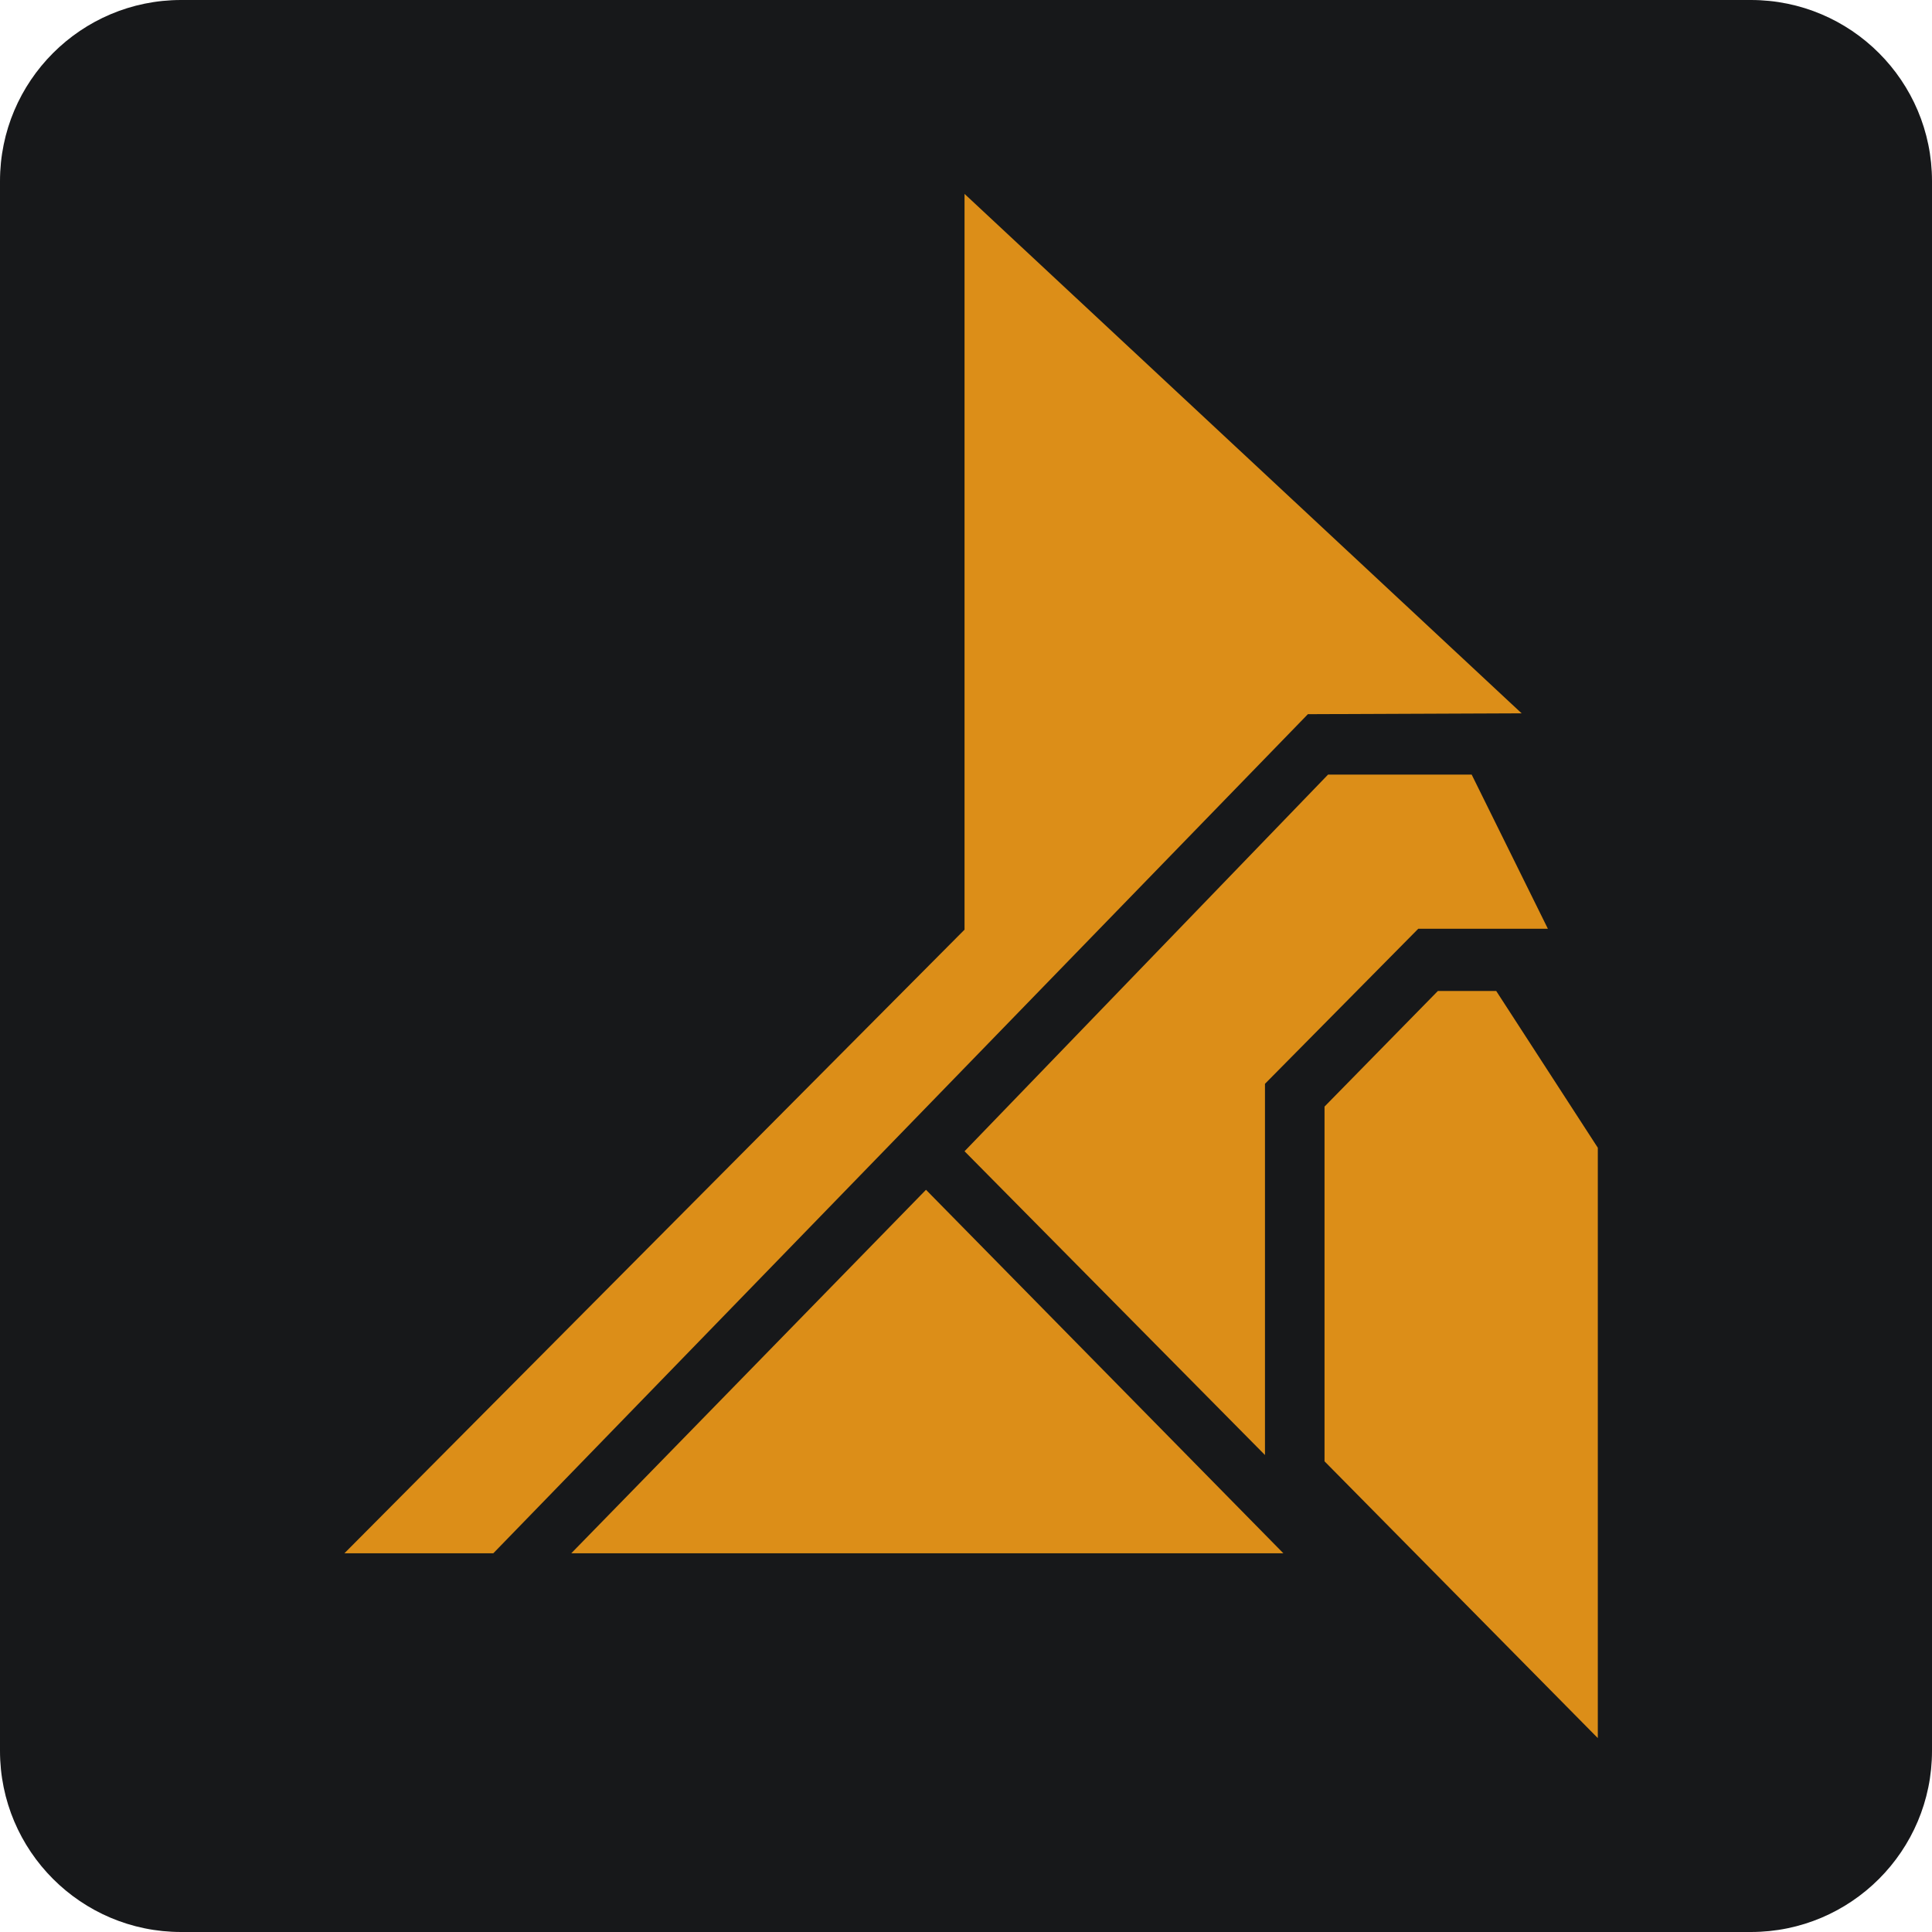
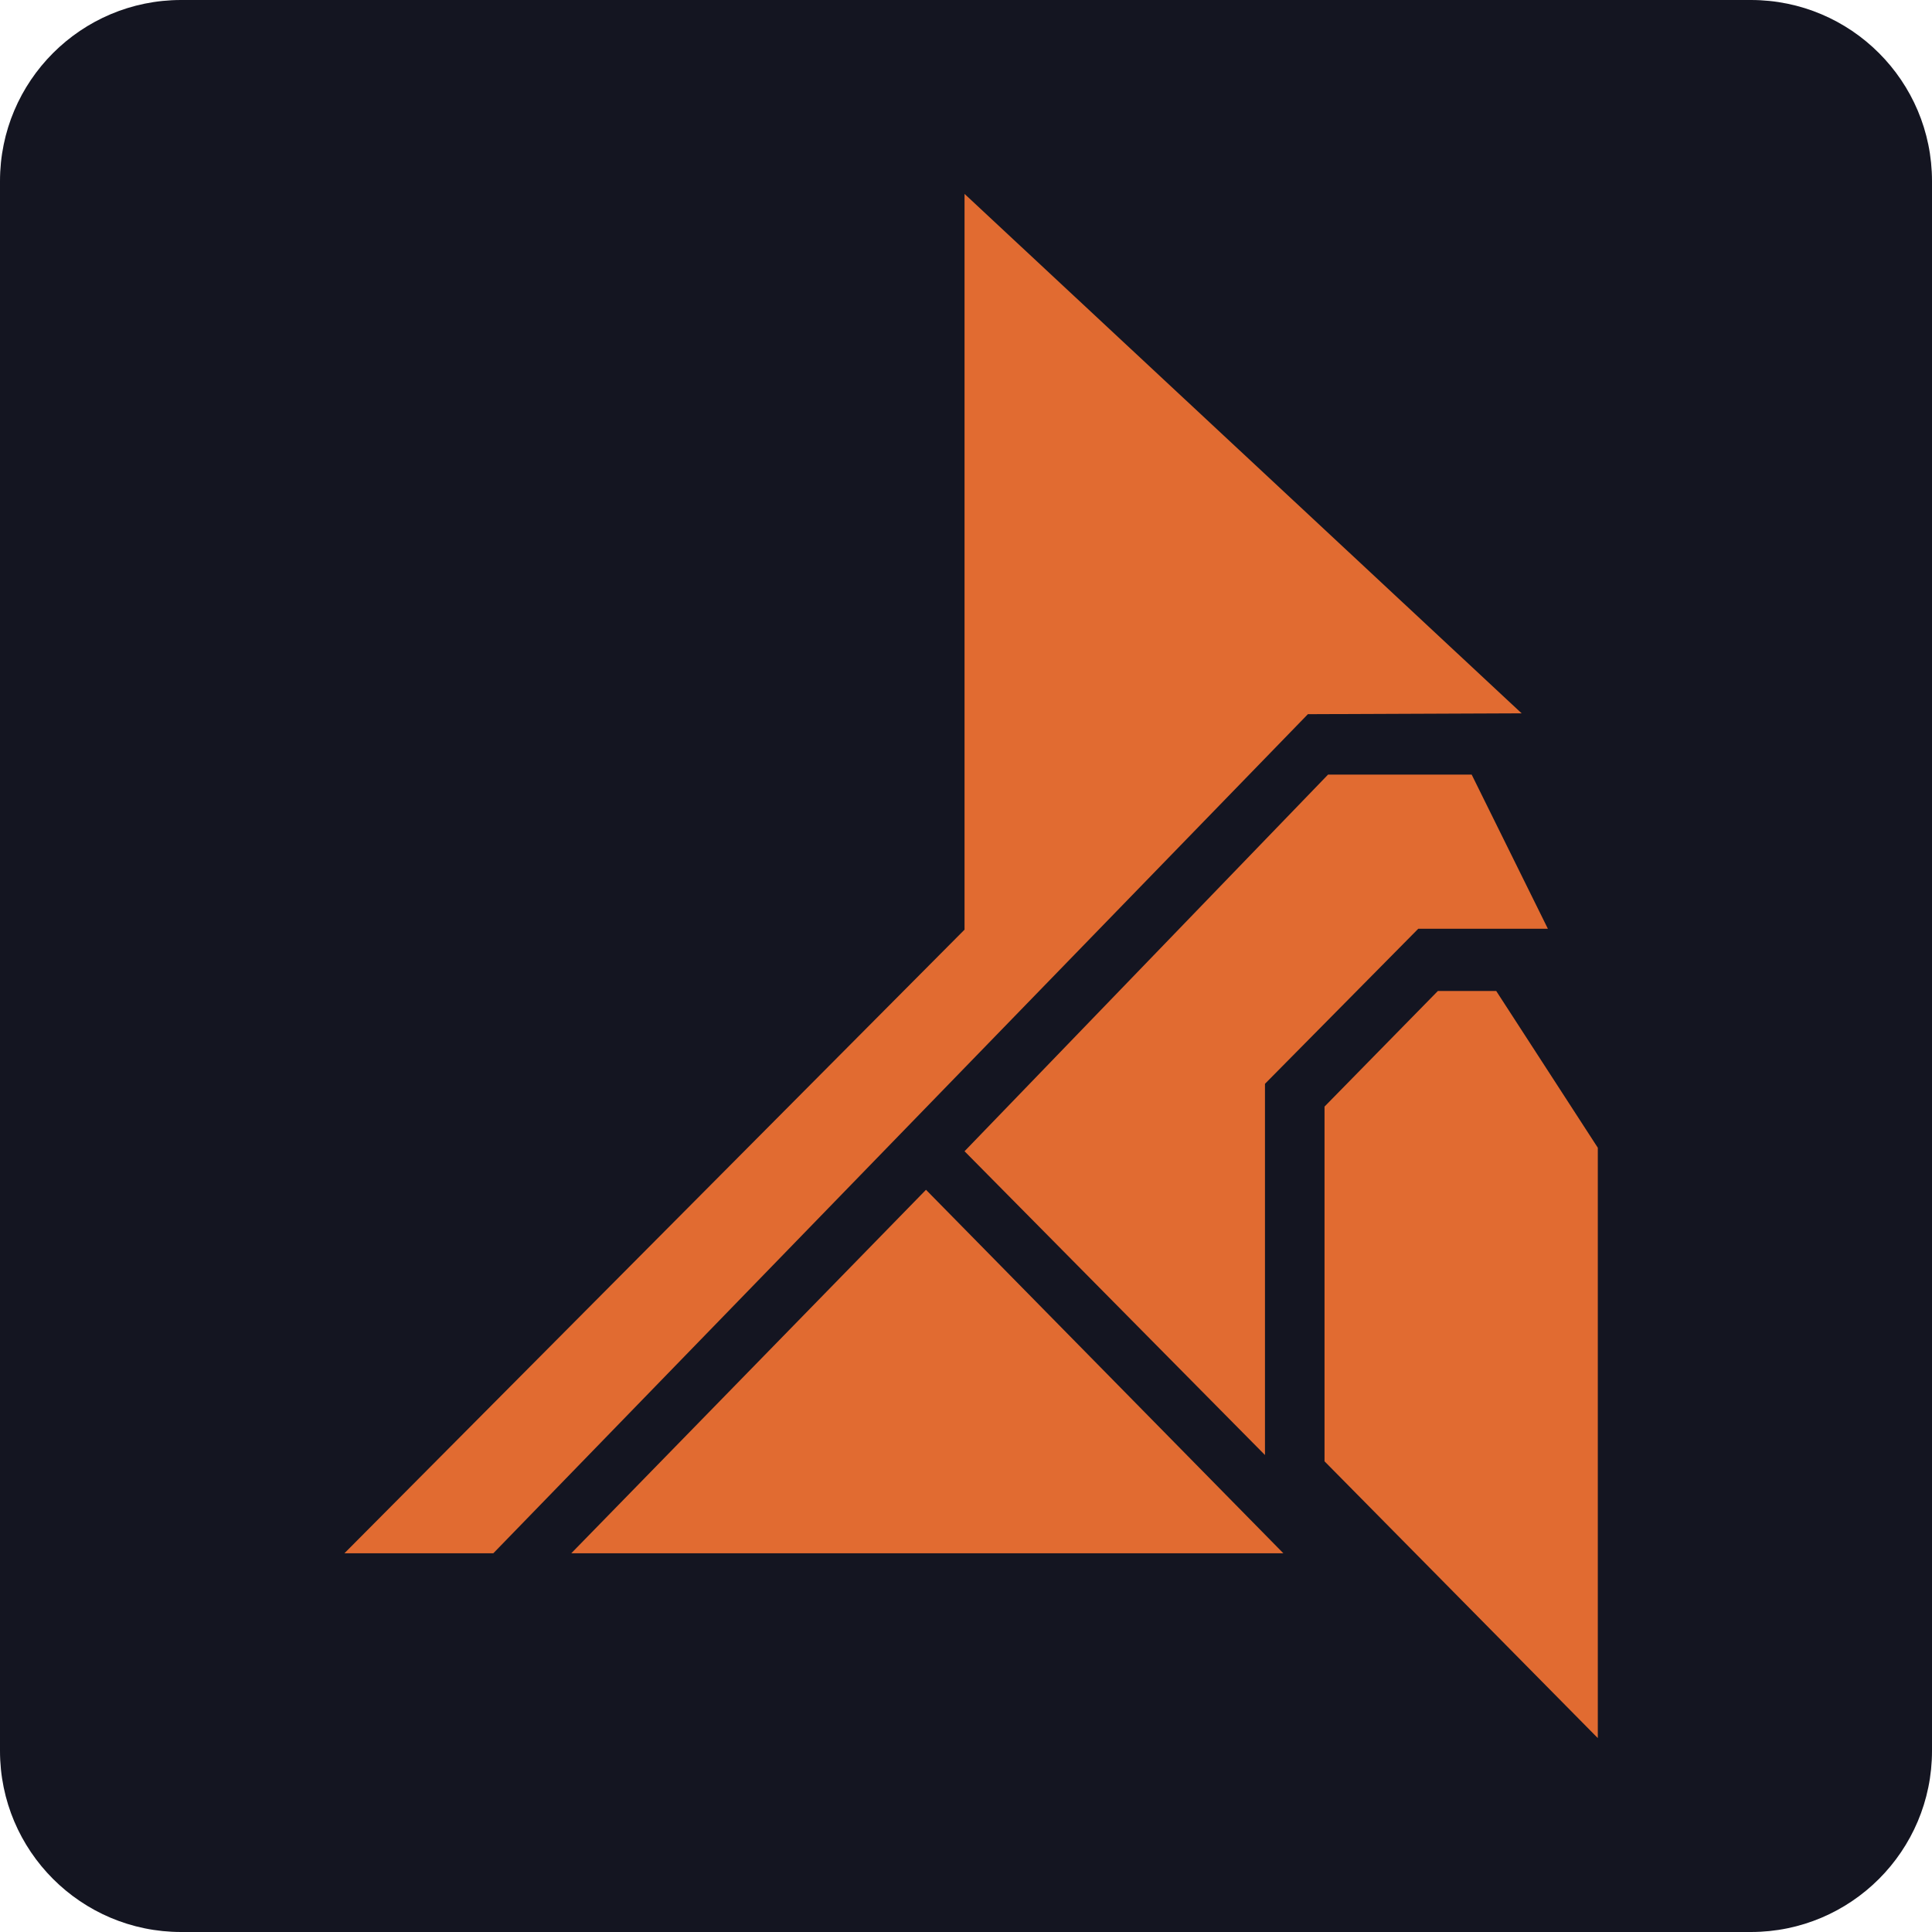
<svg xmlns="http://www.w3.org/2000/svg" width="64" height="64" viewBox="0 0 64 64" fill="none">
-   <rect width="64" height="64" rx="6" fill="#17181A" />
+   <rect width="64" height="64" rx="6" fill="#141521" />
  <svg x="4" y="4" width="56" height="56" viewBox="88 48 346 416">
-     <path d="M260.64 247.055V66L397.724 193.816L345.132 194.032L144.678 400.521H108.036L260.64 247.055Z" fill="#DC8E18" />
-     <path d="M339.097 400.521H163.862L251.156 311.071L339.097 400.521Z" fill="#DC8E18" />
-     <path d="M260.64 301.587L334.571 376.34V284.99L372.29 246.839H404.191L385.438 208.904H350.09L260.64 301.587Z" fill="#DC8E18" />
-     <path d="M377.125 262.143H391.474L416.476 300.725V446L349.227 377.889V290.594L377.125 262.143Z" fill="#DC8E18" />
+     <path d="M260.64 247.055V66L397.724 193.816L345.132 194.032L144.678 400.521H108.036L260.64 247.055Z" fill="#E16B31" />
+     <path d="M339.097 400.521H163.862L251.156 311.071L339.097 400.521Z" fill="#E16B31" />
+     <path d="M260.64 301.587L334.571 376.34V284.99L372.29 246.839H404.191L385.438 208.904H350.09L260.64 301.587Z" fill="#E16B31" />
+     <path d="M377.125 262.143H391.474L416.476 300.725V446L349.227 377.889V290.594L377.125 262.143Z" fill="#E16B31" />
  </svg>
</svg>
